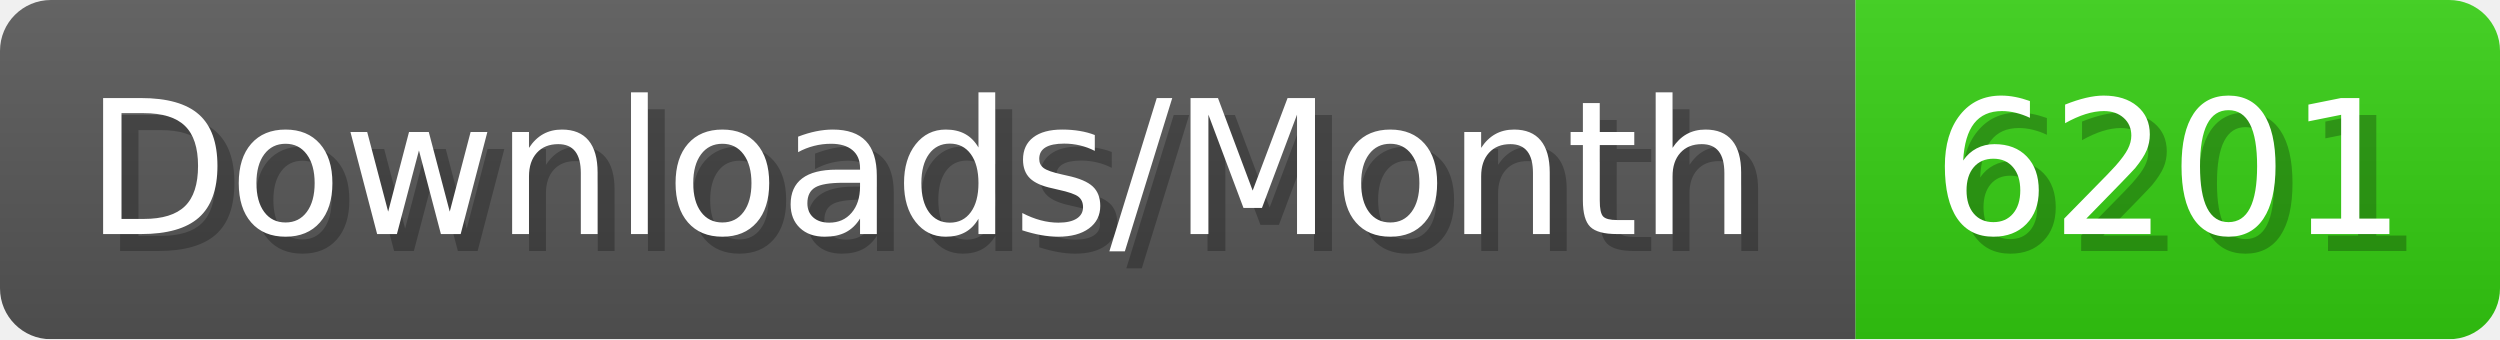
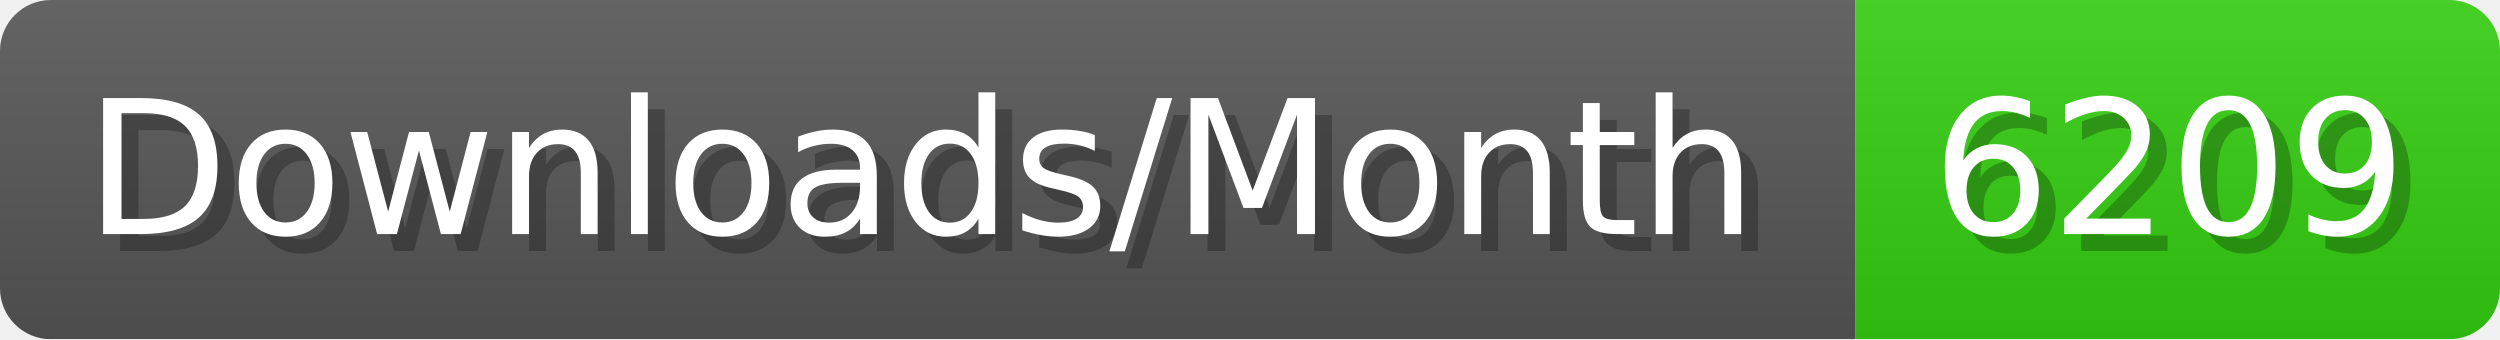
- <svg xmlns="http://www.w3.org/2000/svg" width="147.4" height="20" viewBox="0 0 1474 200" role="img" aria-label="Downloads/Month: 6201">
+ <svg xmlns="http://www.w3.org/2000/svg" width="147.4" height="20" viewBox="0 0 1474 200" role="img" aria-label="Downloads/Month: 6209">
  <linearGradient id="YlXUI" x2="0" y2="100%">
    <stop offset="0" stop-opacity=".1" stop-color="#EEE" />
    <stop offset="1" stop-opacity=".1" />
  </linearGradient>
  <mask id="JHhop">
    <rect width="1474" height="200" rx="30" fill="#FFF" />
  </mask>
  <g mask="url(#JHhop)">
    <rect width="1094" height="200" fill="#555" />
    <rect width="380" height="200" fill="#3C1" x="1094" />
    <rect width="1474" height="200" fill="url(#YlXUI)" />
  </g>
  <g aria-hidden="true" fill="#fff" text-anchor="start" font-family="Verdana,DejaVu Sans,sans-serif" font-size="110">
    <text x="60" y="148" textLength="994" fill="#000" opacity="0.25">Downloads/Month</text>
    <text x="50" y="138" textLength="994">Downloads/Month</text>
-     <text x="1149" y="148" textLength="280" fill="#000" opacity="0.25">6201</text>
-     <text x="1139" y="138" textLength="280">6201</text>
+     <text x="1149" y="148" textLength="280" fill="#000" opacity="0.25">6209</text>
+     <text x="1139" y="138" textLength="280">6209</text>
  </g>
</svg>
